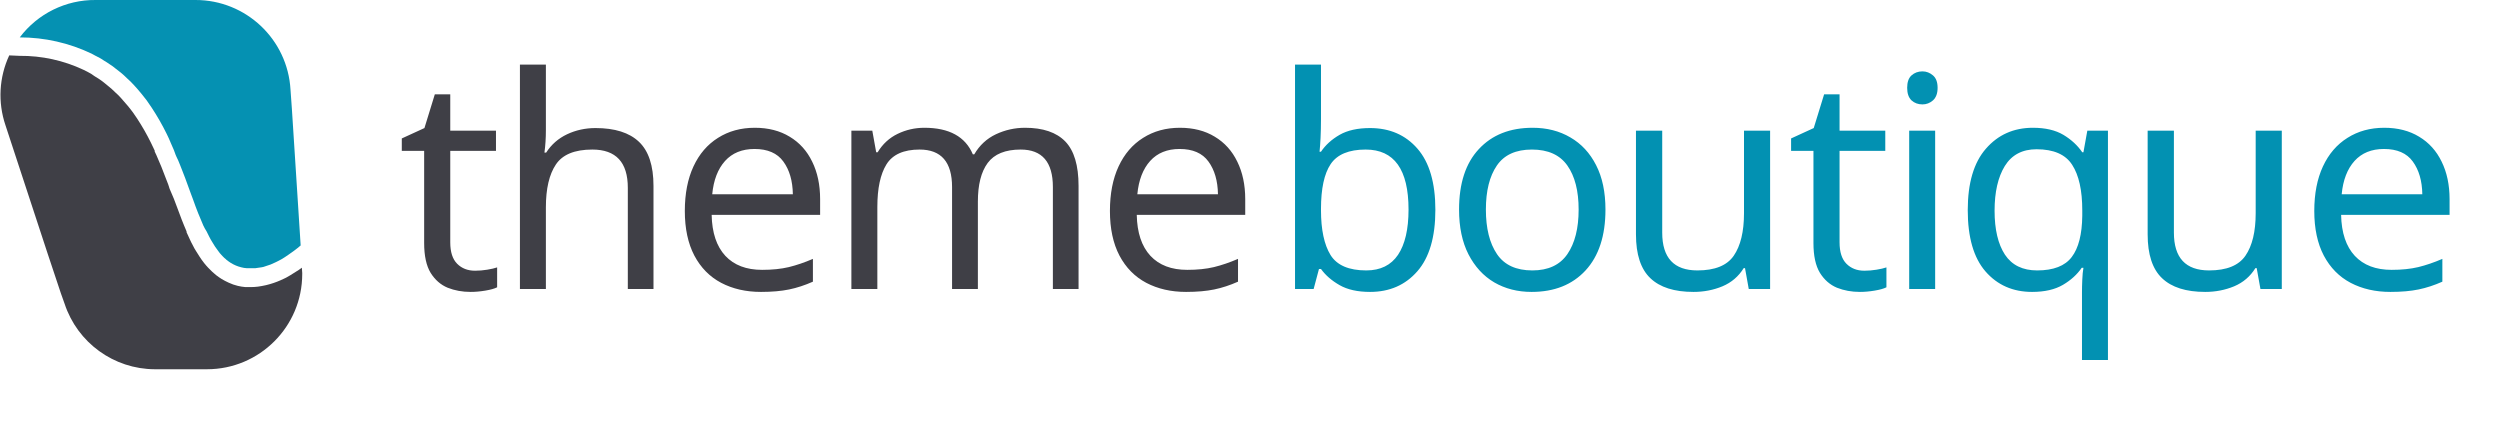
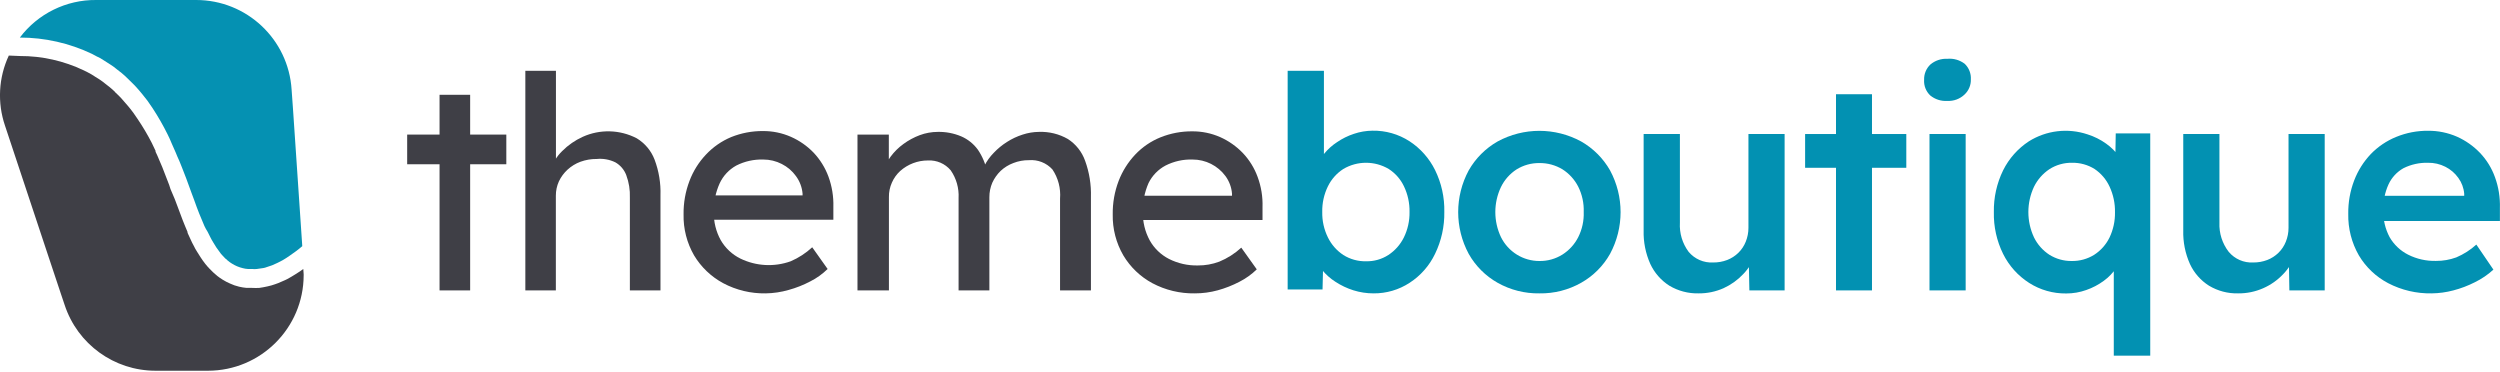
- <svg xmlns="http://www.w3.org/2000/svg" viewBox="0 0 270.82 47.76">
+ <svg xmlns="http://www.w3.org/2000/svg" id="Isolation_Mode" data-name="Isolation Mode" viewBox="0 0 269.54 40">
  <defs>
-     <style>.cls-1{fill:#0591b2;}.cls-2,.cls-3{fill:#3f3f46;}.cls-3{font-size:32px;font-family:Readex Pro;letter-spacing:-0.03em;}.cls-4{font-weight:400;fill:#0291b2;letter-spacing:-0.03em;}</style>
+     <style>.cls-1{fill:#0591b2;}.cls-2{fill:#3f3f46;}.cls-3{fill:#0291b2;}</style>
  </defs>
-   <g id="Layer_2" data-name="Layer 2">
-     <g id="Layer_1-2" data-name="Layer 1">
-       <path class="cls-1" d="M10.81,6.28a4.43,4.43,0,0,1,.46.29c.2.11.39.24.58.37a5.68,5.68,0,0,1,.7.51l.54.42c.23.19.45.39.67.61a8.5,8.5,0,0,1,.74.73q.42.45.81.93c.21.25.39.48.57.72h0l.55.8a25.89,25.89,0,0,1,1.63,2.85c.15.31.31.64.45,1s.3.63.42,1,.25.59.38.88.27.69.4,1,.24.62.36.93c.19.53.39,1.05.57,1.56.09.26.18.51.28.75.18.51.36,1,.54,1.45s.38.91.56,1.34a4.82,4.82,0,0,0,.35.63c.1.21.19.4.3.6a6,6,0,0,0,.31.55c.1.18.21.35.32.52a5.66,5.66,0,0,0,.34.47,2.86,2.86,0,0,0,.35.43h0l.14.15a2.5,2.5,0,0,0,.34.31.28.28,0,0,0,.1.09,3.69,3.69,0,0,0,.4.29,3.85,3.85,0,0,0,1.18.5,2.53,2.53,0,0,0,.55.09h.45a4.69,4.69,0,0,0,.53,0l.69-.1a1.61,1.61,0,0,0,.36-.1,6,6,0,0,0,1.15-.45c.2-.09.39-.2.6-.31h0c.24-.14.49-.3.73-.47l.66-.47c.23-.17.47-.36.7-.56h0l-.95-14.78h0l-.15-2.09A10.3,10.3,0,0,0,21.17,0H10.37A10.19,10.19,0,0,0,2.14,4.05,18.06,18.06,0,0,1,9.92,5.81C10.23,6,10.52,6.12,10.81,6.28Z" />
-       <path class="cls-2" d="M32.7,29l-.35.25c-.32.21-.6.39-.89.56l-.47.27h0l-.25.12a9.32,9.32,0,0,1-1.47.57l-.45.12c-.31.07-.59.12-.87.16a6.64,6.64,0,0,1-.77.05h-.6a5.69,5.69,0,0,1-.81-.13,5.16,5.16,0,0,1-1-.35,7.22,7.22,0,0,1-.78-.41c-.19-.12-.38-.25-.56-.39l-.21-.18a5.11,5.11,0,0,1-.48-.45L22.55,29c-.13-.13-.27-.3-.41-.47l-.07-.09c-.19-.25-.33-.44-.46-.65s-.24-.37-.36-.57a5.32,5.32,0,0,1-.37-.66c-.12-.21-.22-.42-.32-.64s-.24-.5-.35-.76v-.09c-.17-.41-.36-.84-.53-1.29s-.36-.94-.54-1.44c-.11-.27-.21-.54-.31-.82l-.46-1.08L18.23,20c-.1-.27-.21-.56-.33-.85l-.41-1.06-.35-.82c-.13-.32-.25-.59-.38-.85v-.1c-.13-.29-.27-.58-.41-.86a24.64,24.64,0,0,0-1.51-2.64c-.07-.12-.39-.56-.46-.67l-.07-.09c-.16-.21-.31-.41-.49-.62s-.49-.58-.73-.84a7.36,7.36,0,0,0-.63-.62l-.09-.09c-.18-.17-.35-.33-.54-.48L11.33,9a6.41,6.41,0,0,0-.52-.39l-.12-.08-.42-.26-.09-.06L9.88,8c-.31-.18-.57-.31-.84-.44A15.89,15.89,0,0,0,2.13,6.05L1,6a10.2,10.2,0,0,0-.41,7.56L5.15,27.44l1.44,4.32L7,32.91A10.33,10.33,0,0,0,16.77,40h5.65A10.32,10.32,0,0,0,32.74,29.68v-.11Z" />
-       <text class="cls-3" transform="translate(43.01 31.31)">theme<tspan class="cls-4" x="94.56" y="0">boutique</tspan>
-       </text>
-     </g>
-   </g>
+   <path class="cls-1" d="M28,15.4c.16.09.31.19.46.29s.39.24.58.37a5.68,5.68,0,0,1,.7.51l.54.42c.23.19.45.39.67.61s.5.48.74.73.55.61.81.93.39.48.57.72h0l.55.8a26.85,26.85,0,0,1,1.63,2.85c.15.31.31.64.45,1s.3.63.42.95.25.59.38.88.27.69.4,1,.24.62.36.93c.19.53.39,1.05.57,1.56.09.26.18.51.28.75.18.51.36,1,.54,1.45s.38.91.56,1.34a4.82,4.82,0,0,0,.35.63c.1.21.19.4.3.6a6,6,0,0,0,.31.55c.1.18.21.35.32.52a5.66,5.66,0,0,0,.34.47,2.44,2.44,0,0,0,.35.43h0l.14.15a2,2,0,0,0,.34.31.22.22,0,0,0,.1.09,2.92,2.92,0,0,0,.4.29,3.85,3.85,0,0,0,1.18.5,2.53,2.53,0,0,0,.55.09h.45a2.35,2.35,0,0,0,.53,0l.69-.1a1.61,1.61,0,0,0,.36-.1,6.23,6.23,0,0,0,1.15-.45c.2-.09.39-.2.6-.31h0c.24-.14.49-.3.73-.47l.66-.47c.23-.17.47-.36.7-.56h0l-1-14.78h0l-.15-2.09a10.31,10.31,0,0,0-10.3-9.67H27.54a10.19,10.19,0,0,0-8.23,4.05,18.06,18.06,0,0,1,7.78,1.76C27.4,15.12,27.69,15.24,28,15.4Z" transform="translate(-17.17 -9.12)" />
+   <path class="cls-2" d="M49.87,38.12l-.35.25c-.32.21-.6.39-.89.56l-.47.27h0l-.25.12a9.71,9.71,0,0,1-1.47.57L46,40c-.31.07-.59.12-.87.16a6.64,6.64,0,0,1-.77,0h-.6a5.47,5.47,0,0,1-.81-.13,4.94,4.94,0,0,1-1-.35,5.8,5.8,0,0,1-.78-.41,5.58,5.58,0,0,1-.56-.39l-.21-.18a5.11,5.11,0,0,1-.48-.45l-.19-.19c-.13-.13-.27-.3-.41-.47l-.07-.09c-.19-.25-.33-.44-.46-.65s-.24-.37-.36-.57a5.32,5.32,0,0,1-.37-.66c-.12-.21-.22-.42-.32-.64s-.24-.5-.35-.76v-.09c-.17-.41-.36-.84-.53-1.29s-.36-.94-.54-1.44c-.11-.27-.21-.54-.31-.82l-.46-1.08-.14-.44c-.1-.27-.21-.56-.33-.85l-.41-1.06-.35-.82c-.13-.32-.25-.59-.38-.85v-.1c-.13-.29-.27-.58-.41-.86A24.64,24.64,0,0,0,32,21.94c-.07-.12-.39-.56-.46-.67l-.07-.09c-.16-.21-.31-.41-.49-.62s-.49-.58-.73-.84-.41-.42-.63-.62L29.54,19c-.18-.17-.35-.33-.54-.48l-.5-.39a6.41,6.41,0,0,0-.52-.39l-.12-.08-.42-.26-.09-.06-.3-.19c-.31-.18-.57-.31-.84-.44a15.89,15.89,0,0,0-6.91-1.55l-1.18-.05a10.15,10.15,0,0,0-.41,7.56l4.61,13.88,1.44,4.32L24.14,42a10.31,10.31,0,0,0,9.8,7.09h5.65A10.32,10.32,0,0,0,49.91,38.8v-.11Z" transform="translate(-17.17 -9.12)" />
+   <path class="cls-2" d="M61.07,26.83v-3.2H71.76v3.2Zm3.49,13.6V19.34h3.3V40.43Z" transform="translate(-17.17 -9.12)" />
+   <path class="cls-2" d="M73.81,40.43V16.75h3.3V27.09l-.58.38a4.76,4.76,0,0,1,1.25-2.06A7.48,7.48,0,0,1,80,23.87a6.67,6.67,0,0,1,5.82.16,4.61,4.61,0,0,1,1.92,2.29,10,10,0,0,1,.64,3.87V40.43h-3.3v-10A6.28,6.28,0,0,0,84.69,28a2.66,2.66,0,0,0-1.18-1.38,3.74,3.74,0,0,0-2-.36,5,5,0,0,0-1.76.3,4.26,4.26,0,0,0-1.39.85,4.13,4.13,0,0,0-.93,1.26,3.69,3.69,0,0,0-.33,1.55V40.43h-3.3Z" transform="translate(-17.17 -9.12)" />
+   <path class="cls-2" d="M99.73,40.75a9.39,9.39,0,0,1-4.59-1.1,8.17,8.17,0,0,1-3.14-3,8.47,8.47,0,0,1-1.13-4.41,9.76,9.76,0,0,1,.64-3.62,8.48,8.48,0,0,1,1.77-2.83A7.94,7.94,0,0,1,96,23.9a9,9,0,0,1,3.44-.65,7.35,7.35,0,0,1,3,.62,7.72,7.72,0,0,1,2.45,1.71,7.59,7.59,0,0,1,1.6,2.58,8.77,8.77,0,0,1,.53,3.25l0,1.4H93.3l-.74-2.62h11.62l-.48.54V30a3.7,3.7,0,0,0-.71-1.89,4.22,4.22,0,0,0-1.53-1.31,4.33,4.33,0,0,0-2-.48,6,6,0,0,0-2.91.65,4.22,4.22,0,0,0-1.79,1.92A7.14,7.14,0,0,0,94.13,32,6,6,0,0,0,94.87,35,5,5,0,0,0,97,37a7,7,0,0,0,5.42.29,8.18,8.18,0,0,0,2.32-1.51l1.66,2.34a7.4,7.4,0,0,1-1.87,1.34,11.53,11.53,0,0,1-2.33.92A9.39,9.39,0,0,1,99.73,40.75Z" transform="translate(-17.17 -9.12)" />
+   <path class="cls-2" d="M109.62,40.43V23.63H113v3.58l-.61.39a5.37,5.37,0,0,1,.81-1.6,6.36,6.36,0,0,1,1.38-1.36,7.3,7.3,0,0,1,1.76-.95,5.59,5.59,0,0,1,1.94-.35,6.16,6.16,0,0,1,2.52.48,4.37,4.37,0,0,1,1.8,1.44,6.43,6.43,0,0,1,1,2.4l-.51-.13.22-.54a5.51,5.51,0,0,1,1-1.39,7.38,7.38,0,0,1,1.42-1.17,7.14,7.14,0,0,1,1.7-.8,5.74,5.74,0,0,1,1.76-.29,5.82,5.82,0,0,1,3.12.77,4.63,4.63,0,0,1,1.85,2.34,10.48,10.48,0,0,1,.63,3.9V40.43h-3.33V30.54a4.93,4.93,0,0,0-.82-3.15,3.08,3.08,0,0,0-2.54-1,4.44,4.44,0,0,0-1.68.31,4.1,4.1,0,0,0-1.36.84,4.2,4.2,0,0,0-.9,1.27,3.91,3.91,0,0,0-.32,1.58V40.43h-3.32V30.48a4.79,4.79,0,0,0-.85-3,3,3,0,0,0-2.45-1.06,4.49,4.49,0,0,0-3,1.14,3.71,3.71,0,0,0-.89,1.25,3.65,3.65,0,0,0-.32,1.55V40.43Z" transform="translate(-17.17 -9.12)" />
+   <path class="cls-2" d="M146,40.75a9.41,9.41,0,0,1-4.59-1.1,8.14,8.14,0,0,1-3.13-3,8.47,8.47,0,0,1-1.14-4.41,9.76,9.76,0,0,1,.64-3.62,8.67,8.67,0,0,1,1.78-2.83,7.75,7.75,0,0,1,2.72-1.86,9,9,0,0,1,3.44-.65,7.38,7.38,0,0,1,3,.62,7.79,7.79,0,0,1,2.44,1.71,7.44,7.44,0,0,1,1.6,2.58,8.57,8.57,0,0,1,.53,3.25l0,1.4H139.6l-.74-2.62h11.62l-.48.54V30a3.69,3.69,0,0,0-.7-1.89,4.39,4.39,0,0,0-3.55-1.79,6,6,0,0,0-2.92.65A4.27,4.27,0,0,0,141,28.86a7.29,7.29,0,0,0-.61,3.12,6.11,6.11,0,0,0,.74,3.06,5,5,0,0,0,2.08,2,6.59,6.59,0,0,0,3.1.7,6.46,6.46,0,0,0,2.32-.41A8,8,0,0,0,151,35.82l1.67,2.34a7.58,7.58,0,0,1-1.87,1.34,11.86,11.86,0,0,1-2.34.92A9.33,9.33,0,0,1,146,40.75Z" transform="translate(-17.17 -9.12)" />
+   <path class="cls-3" d="M165.26,40.75a7.23,7.23,0,0,1-2.17-.33,7.88,7.88,0,0,1-1.94-.92,6.08,6.08,0,0,1-1.45-1.29,3.9,3.9,0,0,1-.77-1.46l.93-.42-.1,4H156V16.75h3.91V27.44l-.67-.29a3.46,3.46,0,0,1,.7-1.46,6,6,0,0,1,1.38-1.24,7.19,7.19,0,0,1,1.82-.9,6.43,6.43,0,0,1,2-.34,7.11,7.11,0,0,1,4,1.14,7.88,7.88,0,0,1,2.75,3.1,9.75,9.75,0,0,1,1,4.53,9.94,9.94,0,0,1-1,4.51,7.65,7.65,0,0,1-2.74,3.12A7,7,0,0,1,165.26,40.75Zm-.8-3.46a4.26,4.26,0,0,0,2.4-.68,4.8,4.8,0,0,0,1.67-1.89,6,6,0,0,0,.61-2.74,6.14,6.14,0,0,0-.6-2.77,4.53,4.53,0,0,0-1.64-1.87,4.81,4.81,0,0,0-4.9,0,4.65,4.65,0,0,0-1.66,1.87,6,6,0,0,0-.61,2.77,5.91,5.91,0,0,0,.61,2.74A4.77,4.77,0,0,0,162,36.61,4.42,4.42,0,0,0,164.46,37.29Z" transform="translate(-17.17 -9.12)" />
+   <path class="cls-3" d="M183.15,40.75a8.89,8.89,0,0,1-4.51-1.14,8.2,8.2,0,0,1-3.12-3.12,9.49,9.49,0,0,1,0-9,8.34,8.34,0,0,1,3.12-3.12,9.43,9.43,0,0,1,9,0,8.34,8.34,0,0,1,3.12,3.12,9.49,9.49,0,0,1,0,9,8.2,8.2,0,0,1-3.12,3.12A8.81,8.81,0,0,1,183.15,40.75Zm0-3.49a4.53,4.53,0,0,0,2.47-.69,4.79,4.79,0,0,0,1.71-1.88,5.6,5.6,0,0,0,.59-2.71,5.65,5.65,0,0,0-.59-2.73,4.79,4.79,0,0,0-1.71-1.88,4.69,4.69,0,0,0-2.47-.67,4.59,4.59,0,0,0-2.48.69A4.74,4.74,0,0,0,179,29.28a6.3,6.3,0,0,0,0,5.41,4.65,4.65,0,0,0,1.71,1.88A4.59,4.59,0,0,0,183.15,37.26Z" transform="translate(-17.17 -9.12)" />
+   <path class="cls-3" d="M200.3,40.75a5.87,5.87,0,0,1-3.15-.83,5.57,5.57,0,0,1-2.05-2.34,8.3,8.3,0,0,1-.72-3.61V23.57h3.91v9.56a4.8,4.8,0,0,0,.94,3.14,3.22,3.22,0,0,0,2.64,1.15,4.11,4.11,0,0,0,1.52-.27,3.58,3.58,0,0,0,1.2-.77,3.46,3.46,0,0,0,.8-1.2,4,4,0,0,0,.29-1.5V23.57h3.9V40.43h-3.8l-.07-3.52.71-.38a5.61,5.61,0,0,1-1.3,2.14A6.76,6.76,0,0,1,203,40.19,6.47,6.47,0,0,1,200.3,40.75Z" transform="translate(-17.17 -9.12)" />
+   <path class="cls-3" d="M211.79,27.21V23.57H222.7v3.64Zm3.33,13.22V19.28H219V40.43Z" transform="translate(-17.17 -9.12)" />
+   <path class="cls-3" d="M227.12,20a2.63,2.63,0,0,1-1.84-.59,2.13,2.13,0,0,1-.66-1.68,2.18,2.18,0,0,1,.67-1.65,2.62,2.62,0,0,1,1.83-.62A2.68,2.68,0,0,1,229,16a2.16,2.16,0,0,1,.66,1.68,2.14,2.14,0,0,1-.68,1.63A2.5,2.5,0,0,1,227.12,20ZM225.2,40.43V23.57h3.9V40.43Z" transform="translate(-17.17 -9.12)" />
+   <path class="cls-3" d="M245.07,47.47V36.4l.8.09a2.87,2.87,0,0,1-.54,1.52A5.48,5.48,0,0,1,244,39.39a7.15,7.15,0,0,1-1.9,1,6.37,6.37,0,0,1-2.16.37,7.26,7.26,0,0,1-4-1.14,7.85,7.85,0,0,1-2.8-3.12,9.7,9.7,0,0,1-1-4.51,9.84,9.84,0,0,1,1-4.51,8,8,0,0,1,2.77-3.12,7.45,7.45,0,0,1,6.34-.75,7.09,7.09,0,0,1,2,1,5.91,5.91,0,0,1,1.43,1.44,2.86,2.86,0,0,1,.53,1.61l-1,.1.07-4.26H249V47.47Zm-4.54-10.21a4.44,4.44,0,0,0,2.43-.67,4.66,4.66,0,0,0,1.65-1.86A6.09,6.09,0,0,0,245.2,32a6.27,6.27,0,0,0-.59-2.77A4.63,4.63,0,0,0,243,27.34a4.44,4.44,0,0,0-2.43-.67,4.38,4.38,0,0,0-2.44.69,4.85,4.85,0,0,0-1.66,1.89,6.44,6.44,0,0,0,0,5.47,4.72,4.72,0,0,0,1.66,1.87A4.45,4.45,0,0,0,240.53,37.26Z" transform="translate(-17.17 -9.12)" />
+   <path class="cls-3" d="M258.48,40.75a5.82,5.82,0,0,1-3.15-.83,5.5,5.5,0,0,1-2.05-2.34,8.3,8.3,0,0,1-.72-3.61V23.57h3.9v9.56a4.8,4.8,0,0,0,1,3.14,3.22,3.22,0,0,0,2.64,1.15,4.15,4.15,0,0,0,1.52-.27,3.58,3.58,0,0,0,1.2-.77,3.46,3.46,0,0,0,.8-1.2,4,4,0,0,0,.29-1.5V23.57h3.9V40.43H264l-.06-3.52.7-.38a5.61,5.61,0,0,1-1.3,2.14,6.61,6.61,0,0,1-2.15,1.52A6.51,6.51,0,0,1,258.48,40.75Z" transform="translate(-17.17 -9.12)" />
+   <path class="cls-3" d="M279.34,40.75a9.76,9.76,0,0,1-4.69-1.1,8,8,0,0,1-3.16-3,8.64,8.64,0,0,1-1.14-4.47,9.71,9.71,0,0,1,.64-3.61,8.58,8.58,0,0,1,1.79-2.84,8,8,0,0,1,2.74-1.85,8.86,8.86,0,0,1,3.44-.66,7.63,7.63,0,0,1,3.12.64,7.91,7.91,0,0,1,2.48,1.75,7.45,7.45,0,0,1,1.61,2.62,8.92,8.92,0,0,1,.53,3.31l0,1.41H273l-.77-2.72h11.11l-.49.54V30a3.34,3.34,0,0,0-.64-1.71,3.82,3.82,0,0,0-1.39-1.19,4,4,0,0,0-1.87-.43,5.59,5.59,0,0,0-2.66.59A3.87,3.87,0,0,0,274.69,29a6.33,6.33,0,0,0-.56,2.84,5.78,5.78,0,0,0,.68,2.85,4.79,4.79,0,0,0,2,1.89,6.32,6.32,0,0,0,3,.67,6.22,6.22,0,0,0,2.19-.38,7.73,7.73,0,0,0,2.16-1.38L286,38.19a8.41,8.41,0,0,1-2,1.36,11.56,11.56,0,0,1-2.32.88A9.54,9.54,0,0,1,279.34,40.75Z" transform="translate(-17.17 -9.12)" />
</svg>
